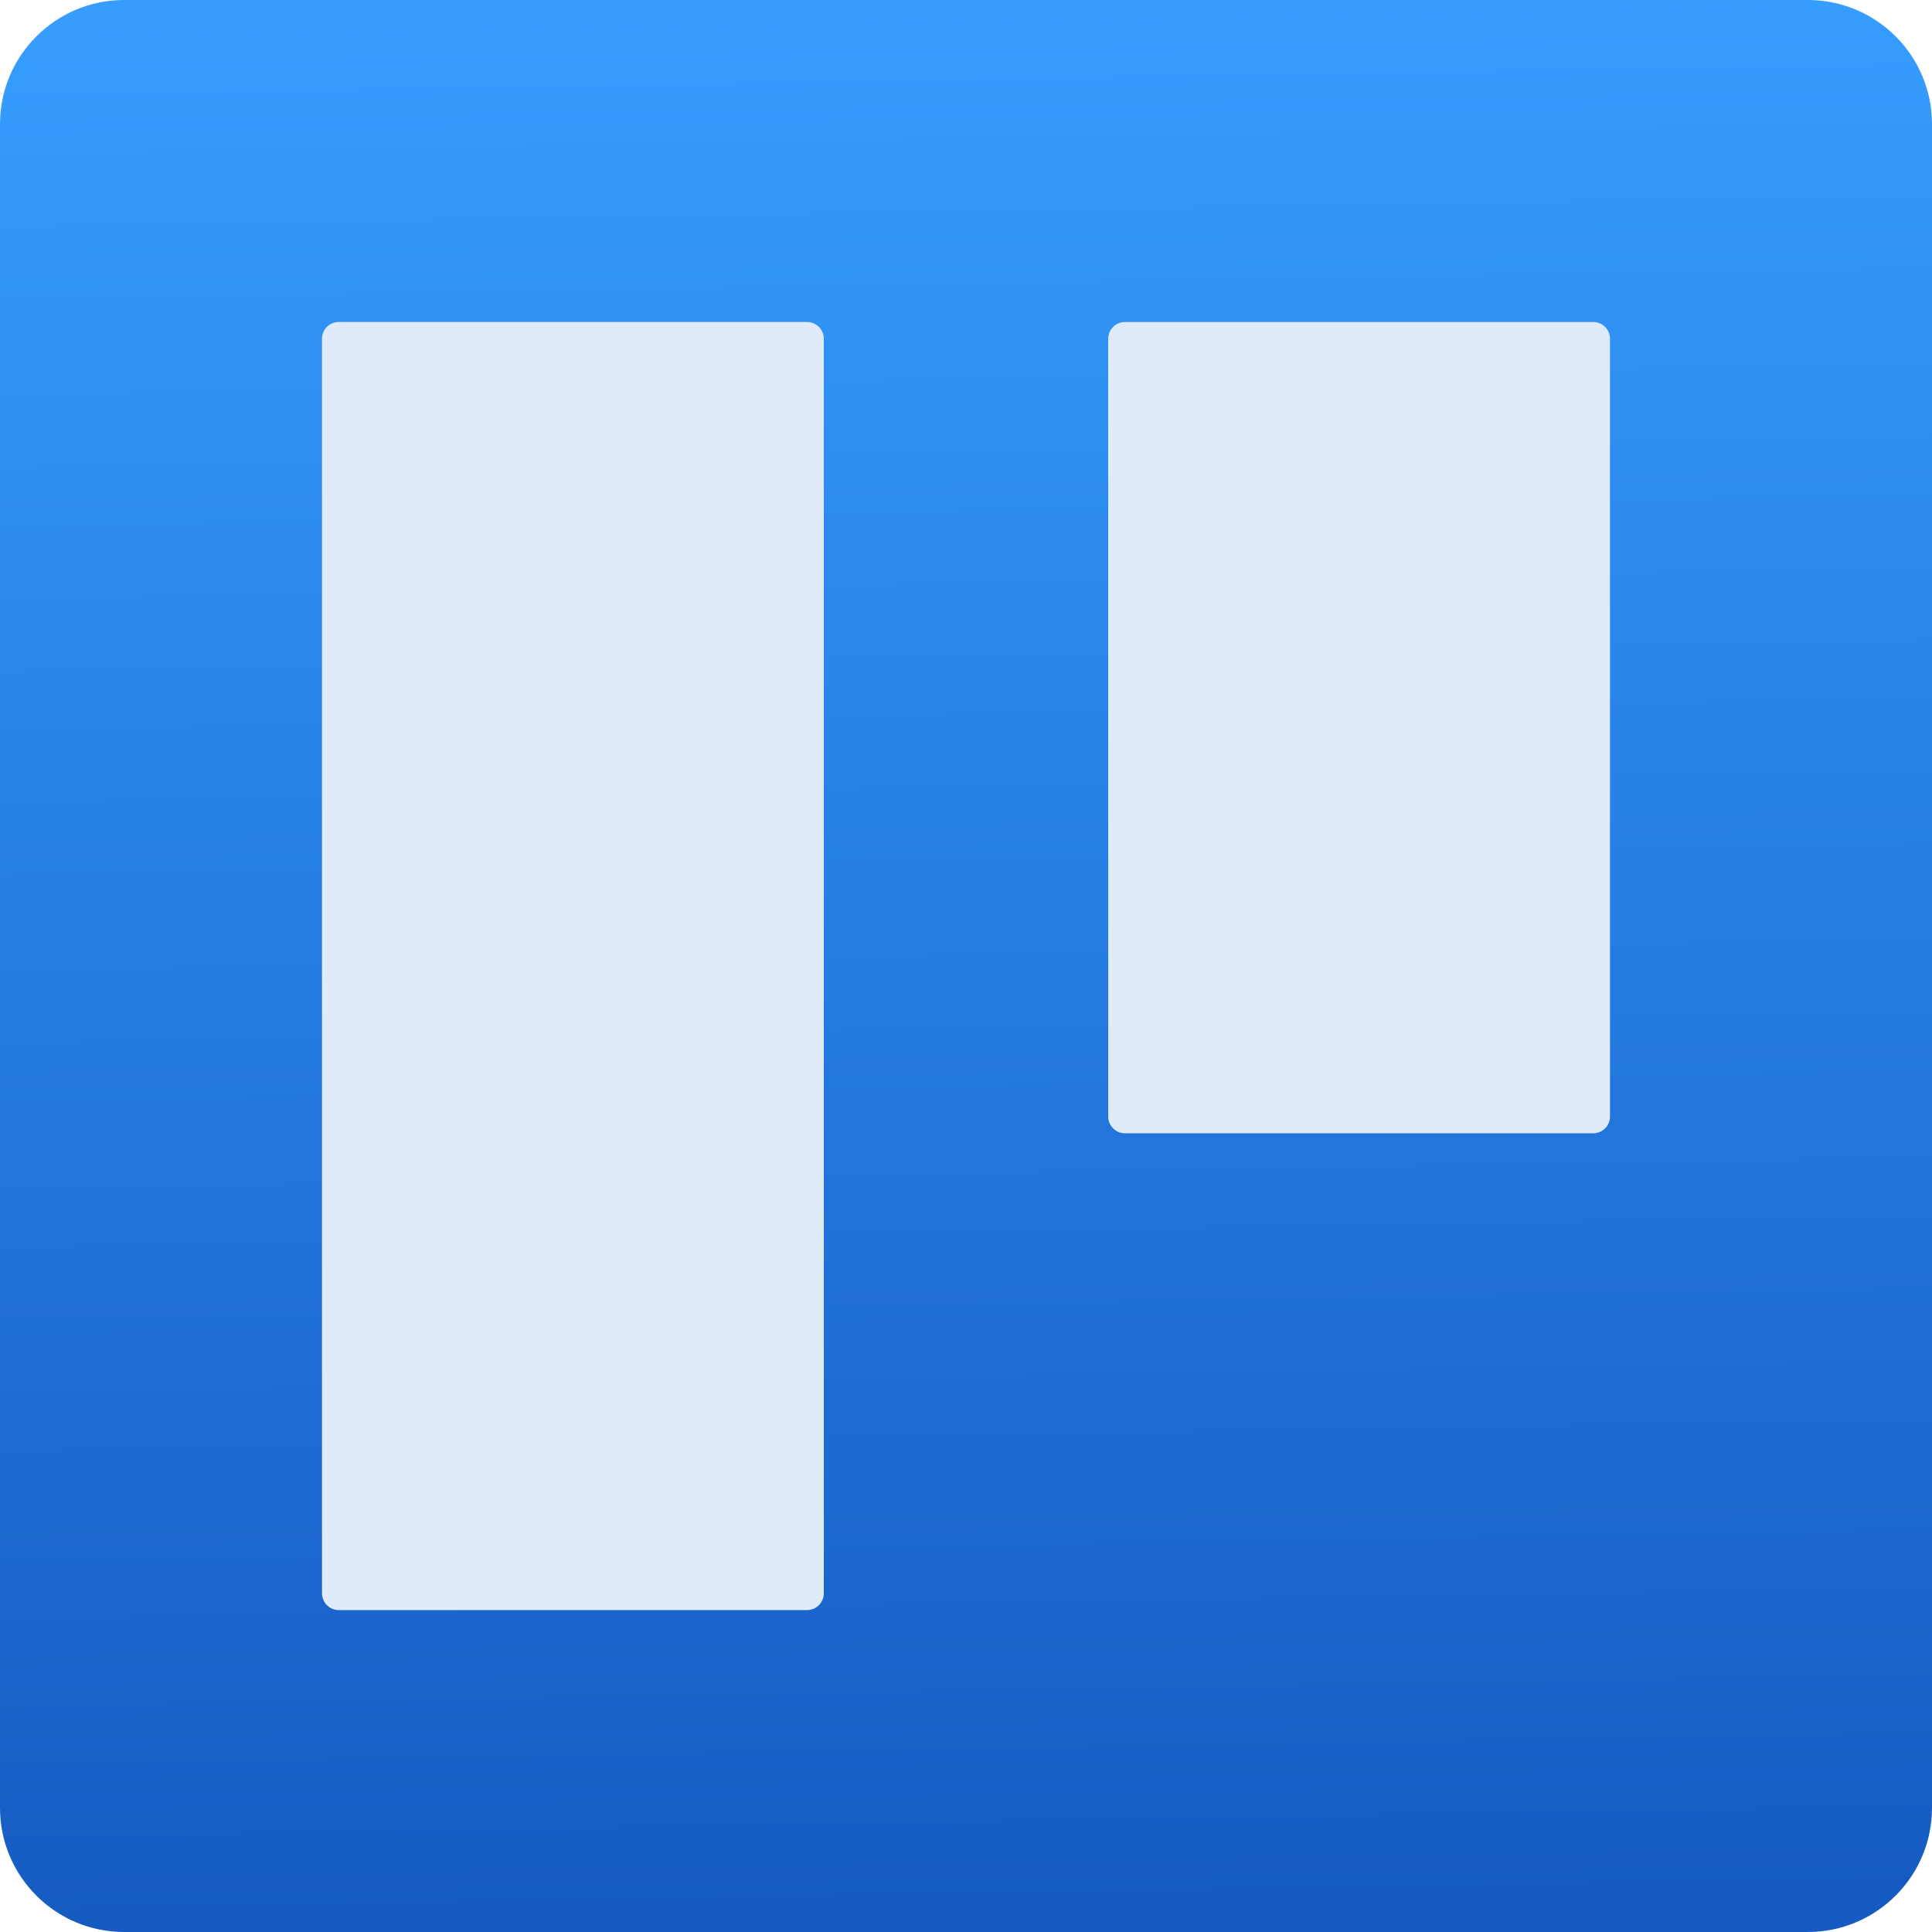
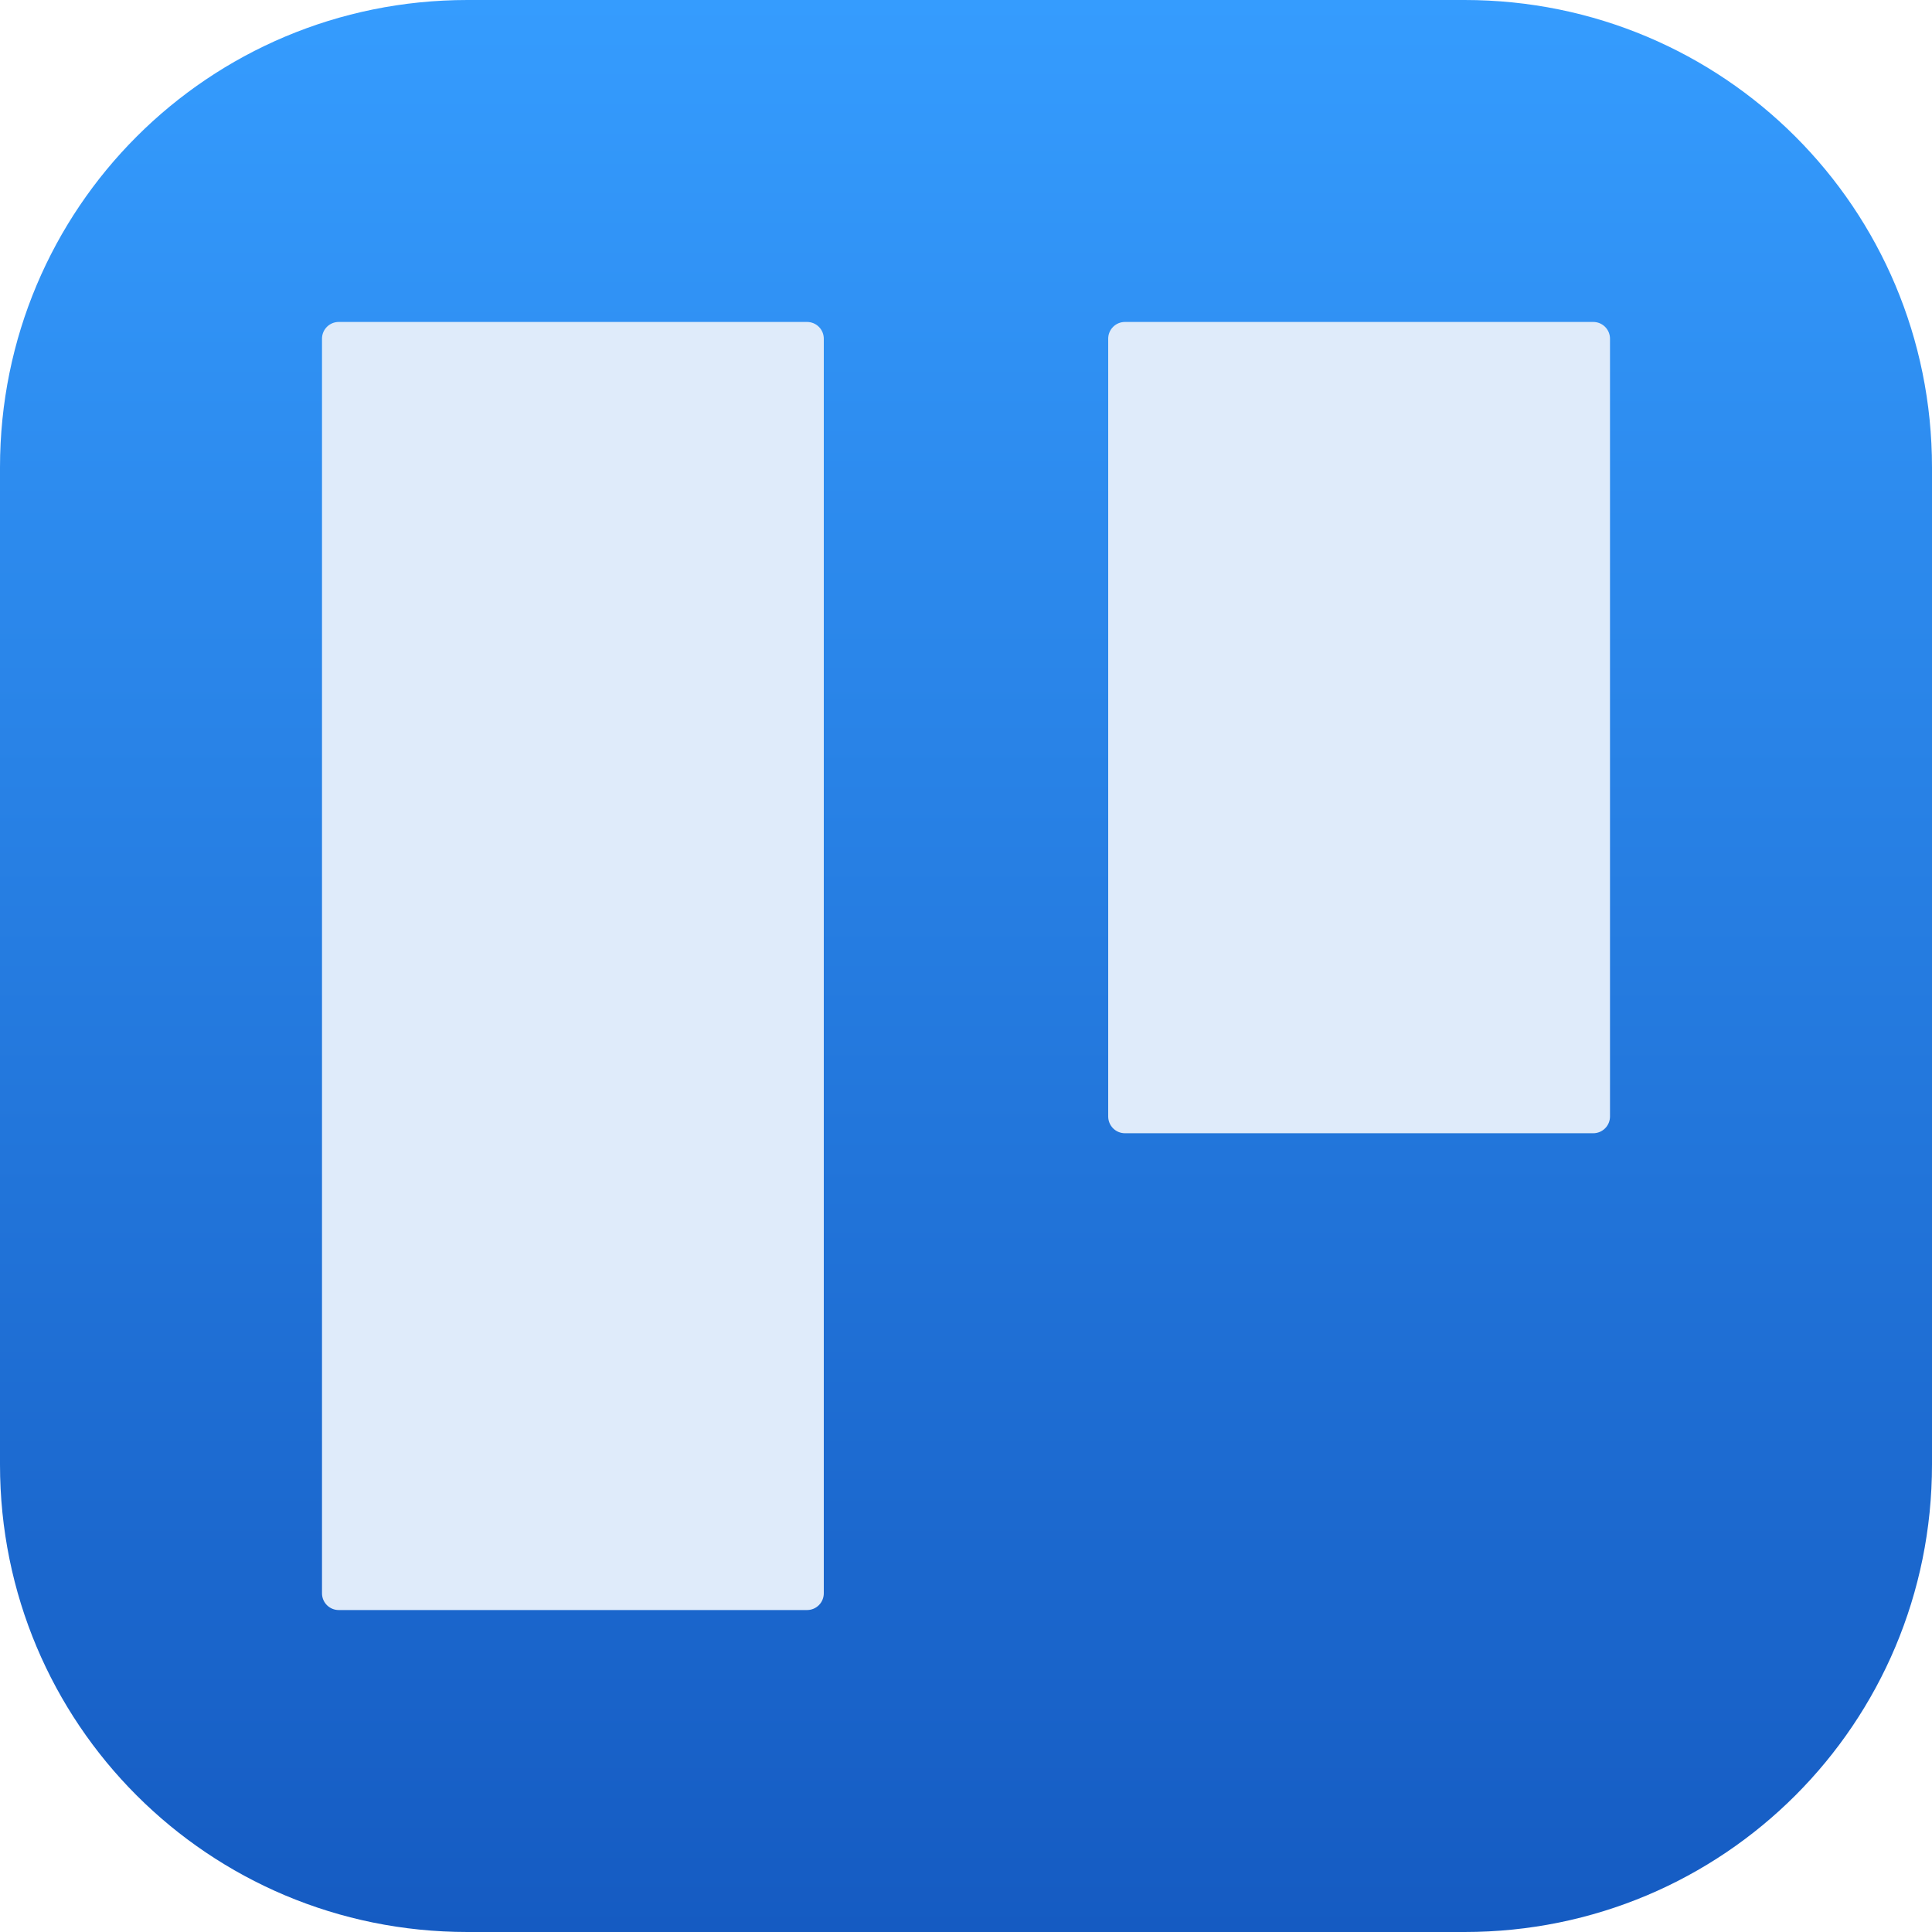
- <svg xmlns="http://www.w3.org/2000/svg" viewBox="0 0 48 48">
+ <svg xmlns="http://www.w3.org/2000/svg" xmlns:xlink="http://www.w3.org/1999/xlink" viewBox="0 0 1024 1024">
  <defs>
-     <clipPath>
-       <path transform="matrix(15.33333 0 0 11.5 415-125.5)" d="m-24 13c0 1.105-.672 2-1.5 2-.828 0-1.5-.895-1.5-2 0-1.105.672-2 1.5-2 .828 0 1.5.895 1.5 2" fill="#1890d0" />
-     </clipPath>
-     <clipPath>
-       <path d="m69.63 12.145h-.052c-22.727-.292-46.47 4.077-46.709 4.122-2.424.451-4.946 2.974-5.397 5.397-.044.237-4.414 23.983-4.122 46.71-.292 22.777 4.078 46.523 4.122 46.761.451 2.423 2.974 4.945 5.398 5.398.237.044 23.982 4.413 46.709 4.121 22.779.292 46.524-4.077 46.761-4.121 2.423-.452 4.946-2.976 5.398-5.399.044-.236 4.413-23.981 4.121-46.709.292-22.777-4.077-46.523-4.121-46.761-.453-2.423-2.976-4.946-5.398-5.397-.238-.045-23.984-4.414-46.71-4.122" />
-     </clipPath>
-     <clipPath>
-       <path transform="matrix(15.33333 0 0 11.5 415-125.5)" d="m-24 13c0 1.105-.672 2-1.5 2-.828 0-1.5-.895-1.5-2 0-1.105.672-2 1.5-2 .828 0 1.5.895 1.5 2" fill="#1890d0" />
-     </clipPath>
-     <linearGradient id="0" x1="-10.767" y1="4.675" x2="-11.233" y2="-22.851" gradientUnits="userSpaceOnUse" gradientTransform="matrix(1.77384 0 0 1.71427 42.46 39.38)">
-       <stop stop-color="#155bc2" />
-       <stop stop-color="#369dff" offset="1" />
+     <linearGradient id="a">
+       <stop offset="0" stop-color="#359cfe" />
+       <stop offset="1" stop-color="#155bc2" />
    </linearGradient>
+     <linearGradient xlink:href="#a" id="b" x1="512" x2="512" y1="0" y2="1024" gradientUnits="userSpaceOnUse" />
  </defs>
-   <g enable-background="new">
-     <rect height="48" width="48" rx="3.085" fill="url(#0)" stroke-width="1.714" />
-   </g>
-   <path d="m8.416 8c-.23 0-.416.186-.416.416v31.17c0 .23.186.416.416.416h11.635c.23 0 .416-.186.416-.416v-31.17c0-.23-.186-.416-.416-.416h-11.635m19.533 0c-.23 0-.416.186-.416.416v19.324c0 .23.186.416.416.416h11.635c.23 0 .416-.186.416-.416v-19.324c0-.23-.186-.416-.416-.416h-11.635" fill="#dfebfa" />
+   <path fill="url(#b)" d="M247.754 0h528.492C913.502 0 1024 110.498 1024 247.754v528.492C1024 913.502 913.502 1024 776.246 1024H247.754C110.498 1024 0 913.502 0 776.246V247.754C0 110.498 110.498 0 247.754 0Z" />
+   <path fill="#dfebfa" d="M179.541 170.645a8.868 8.868 0 0 0-8.874 8.875v664.96a8.868 8.868 0 0 0 8.874 8.875h248.214a8.868 8.868 0 0 0 8.874-8.875V179.52a8.868 8.868 0 0 0-8.874-8.875H179.54m416.704 0a8.868 8.868 0 0 0-8.874 8.875v412.245a8.868 8.868 0 0 0 8.874 8.875H844.46a8.868 8.868 0 0 0 8.874-8.875V179.52a8.868 8.868 0 0 0-8.874-8.875H596.245" />
</svg>
